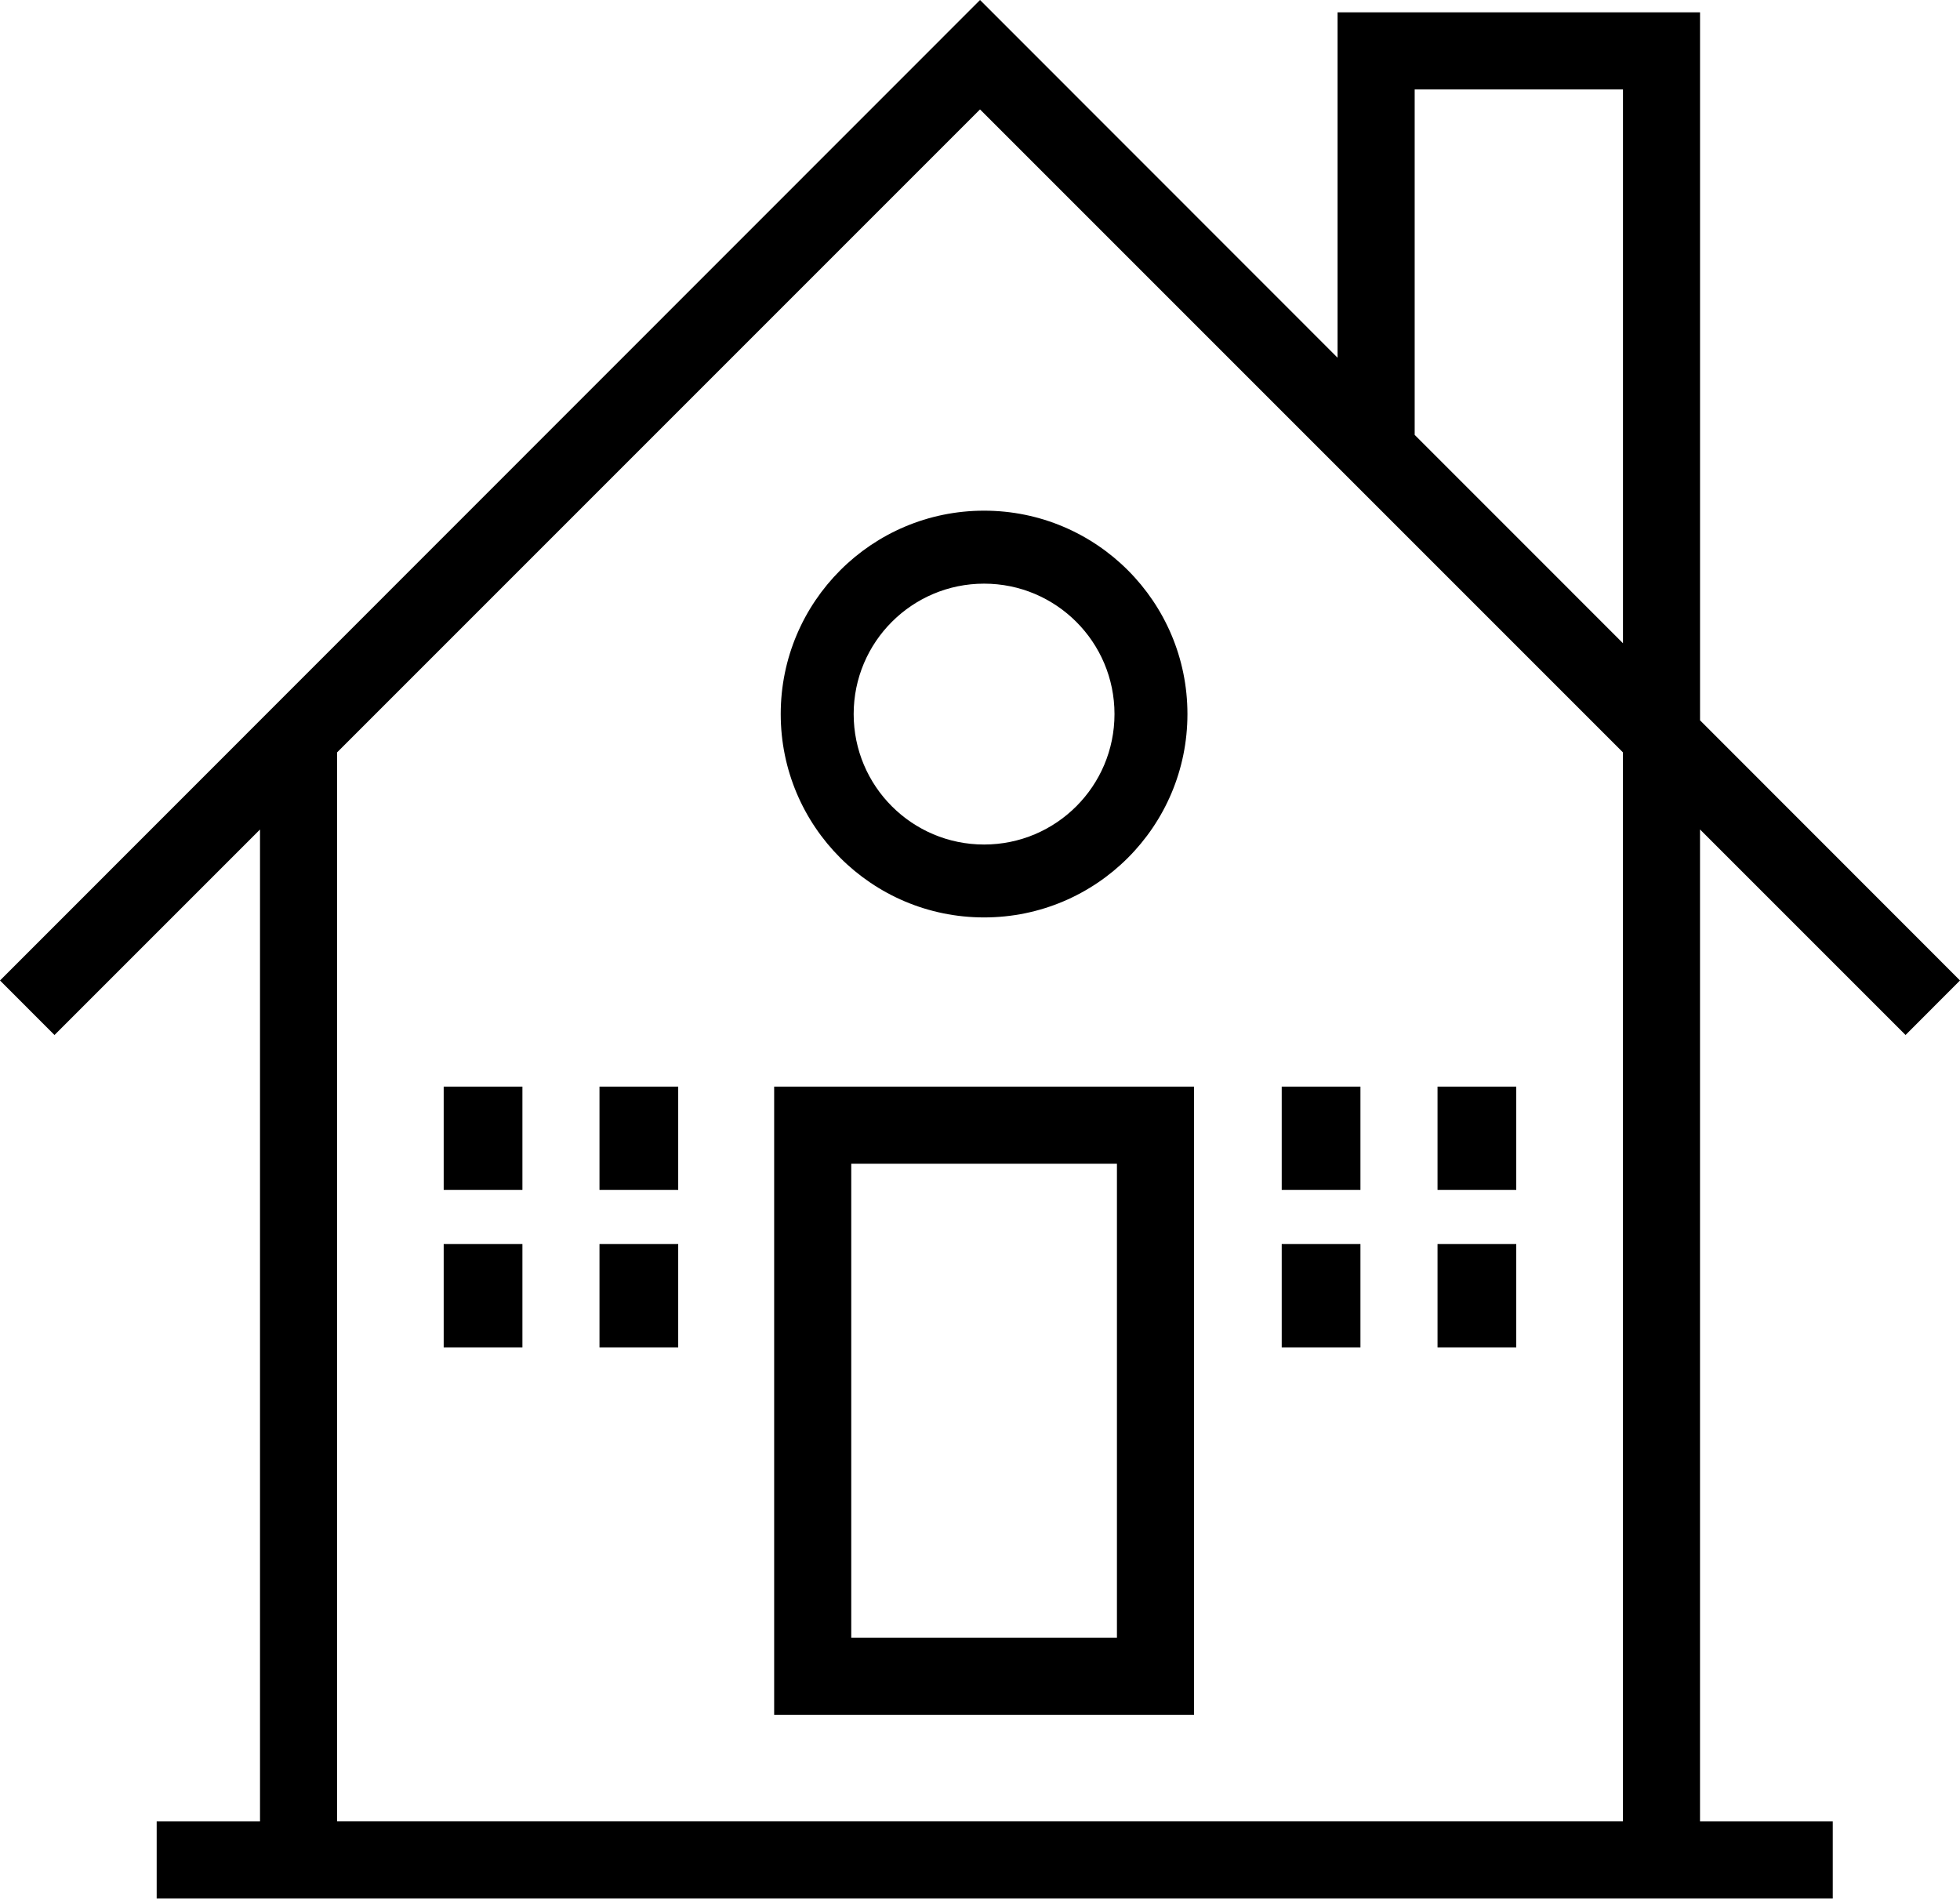
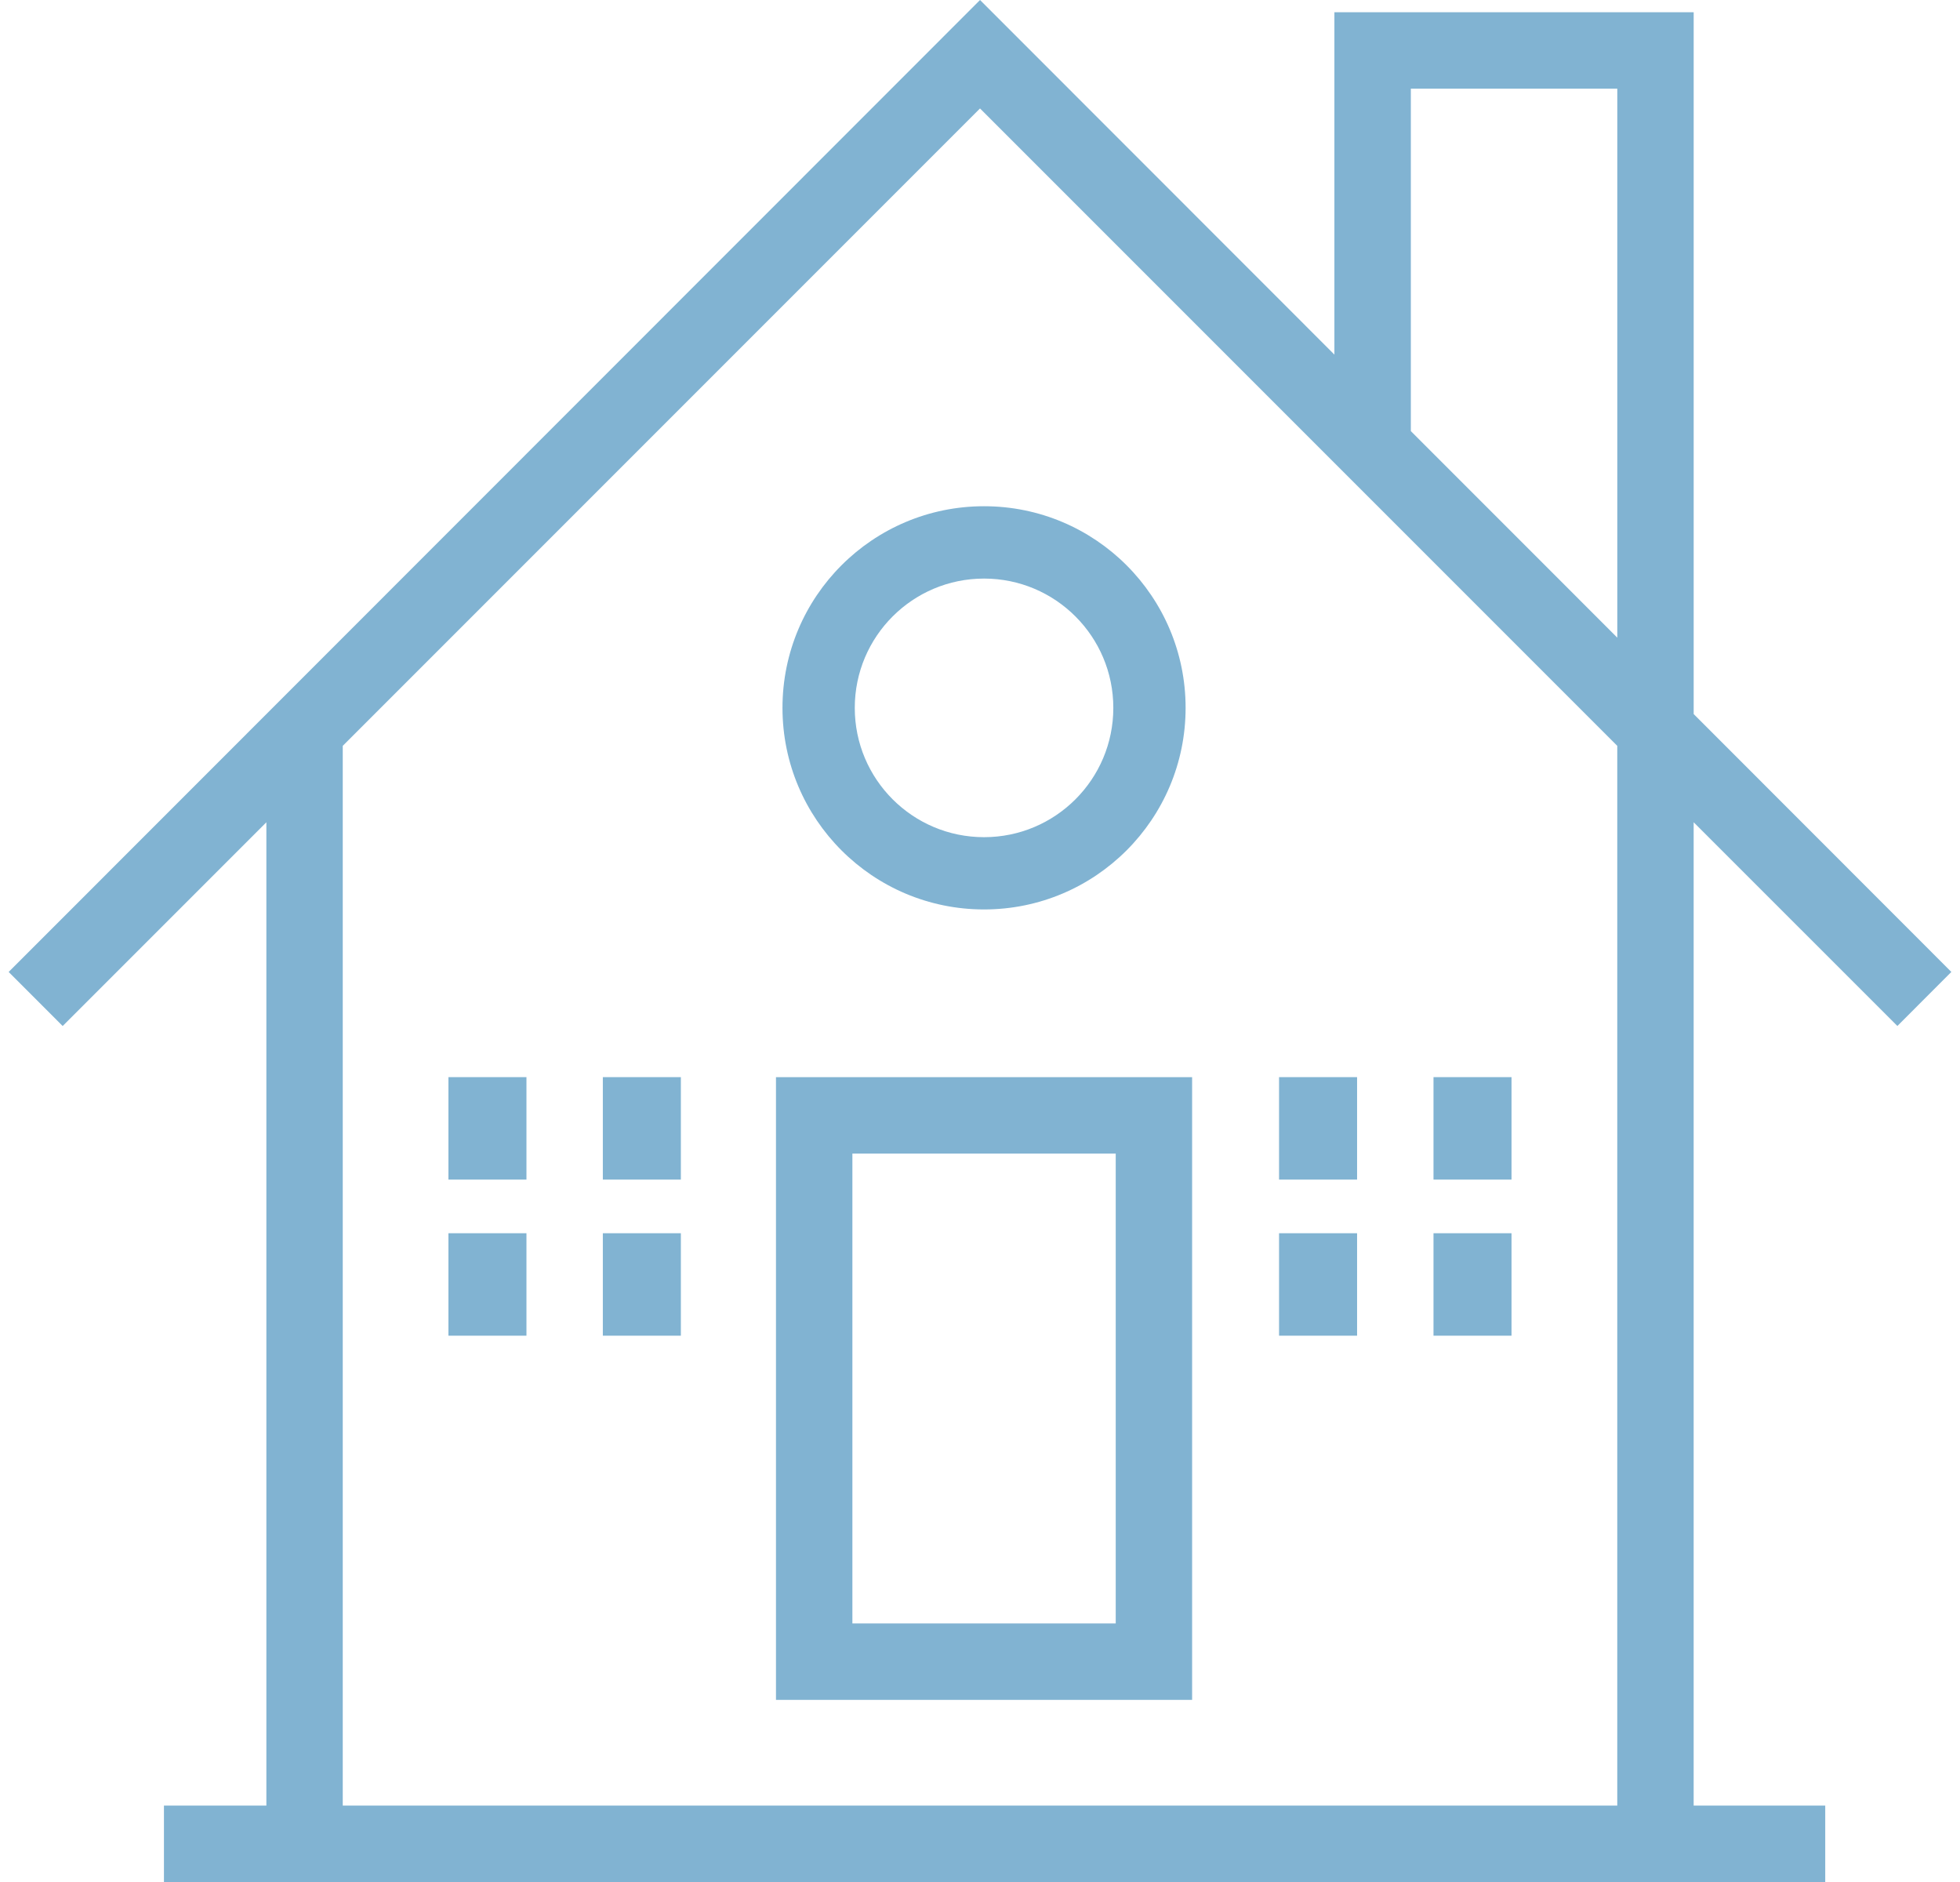
- <svg xmlns="http://www.w3.org/2000/svg" version="1.1" id="Layer_1" x="0px" y="0px" width="74.695px" height="72.346px" viewBox="0 0 74.695 72.346" enable-background="new 0 0 74.695 72.346" xml:space="preserve">
-   <g>
-     <path d="M29.503,65.345h16V41.407h-16V65.345z M42.566,62.407H32.441V44.345h10.125V62.407z" />
-     <path d="M72.62,39.44l2.075-2.078l-9.907-9.913V0.47H50.974v13.161L37.349,0L0,37.363l2.077,2.078l7.832-7.832v37.799H5.971v2.938 h63.875v-2.938h-5.059v-37.8L72.62,39.44z M53.913,3.408h7.938v21.104l-7.938-7.94V3.408z M61.85,69.407H12.846V28.671 L37.348,4.169L61.85,28.671V69.407z" />
-     <path d="M29.753,27.21c0,4.28,3.47,7.75,7.75,7.75s7.75-3.47,7.75-7.75c0-4.279-3.47-7.75-7.75-7.75S29.753,22.93,29.753,27.21z M37.503,22.241c2.745,0,4.97,2.225,4.97,4.97s-2.225,4.971-4.97,4.971s-4.97-2.226-4.97-4.971S34.759,22.241,37.503,22.241z" />
-     <rect x="16.909" y="41.407" width="3" height="3.938" />
-     <rect x="22.846" y="41.407" width="3" height="3.938" />
-     <rect x="16.909" y="47.407" width="3" height="3.938" />
-     <rect x="22.846" y="47.407" width="3" height="3.938" />
-     <rect x="48.846" y="41.407" width="3" height="3.938" />
-     <rect x="54.784" y="41.407" width="3" height="3.938" />
-     <rect x="48.846" y="47.407" width="3" height="3.938" />
-     <rect x="54.784" y="47.407" width="3" height="3.938" />
-   </g>
+ <svg xmlns="http://www.w3.org/2000/svg" fill="#81b3d2" width="75" height="72" viewBox="0 0 74.695 72.346">
+   <path d="M29.503 65.345h16V41.407h-16v23.938zm13.063-2.938H32.441V44.345h10.125v18.062z" />
+   <path d="M72.62 39.44l2.075-2.078-9.907-9.913V.47H50.974v13.161L37.349 0 0 37.363l2.077 2.078 7.832-7.832v37.799H5.971v2.938h63.875v-2.938h-5.059v-37.8l7.833 7.832zM53.913 3.408h7.938v21.104l-7.938-7.94V3.408zm7.937 65.999H12.846V28.671L37.348 4.169 61.85 28.671v40.736z" />
+   <path d="M29.753 27.21a7.75 7.75 0 1015.5 0 7.75 7.75 0 00-15.5 0zm7.75-4.969a4.97 4.97 0 110 9.941 4.97 4.97 0 010-9.941zM16.909 41.407h3v3.938h-3zm5.937 0h3v3.938h-3zm-5.937 6h3v3.938h-3zm5.937 0h3v3.938h-3zm26-6h3v3.938h-3zm5.938 0h3v3.938h-3zm-5.938 6h3v3.938h-3zm5.938 0h3v3.938h-3z" />
</svg>
